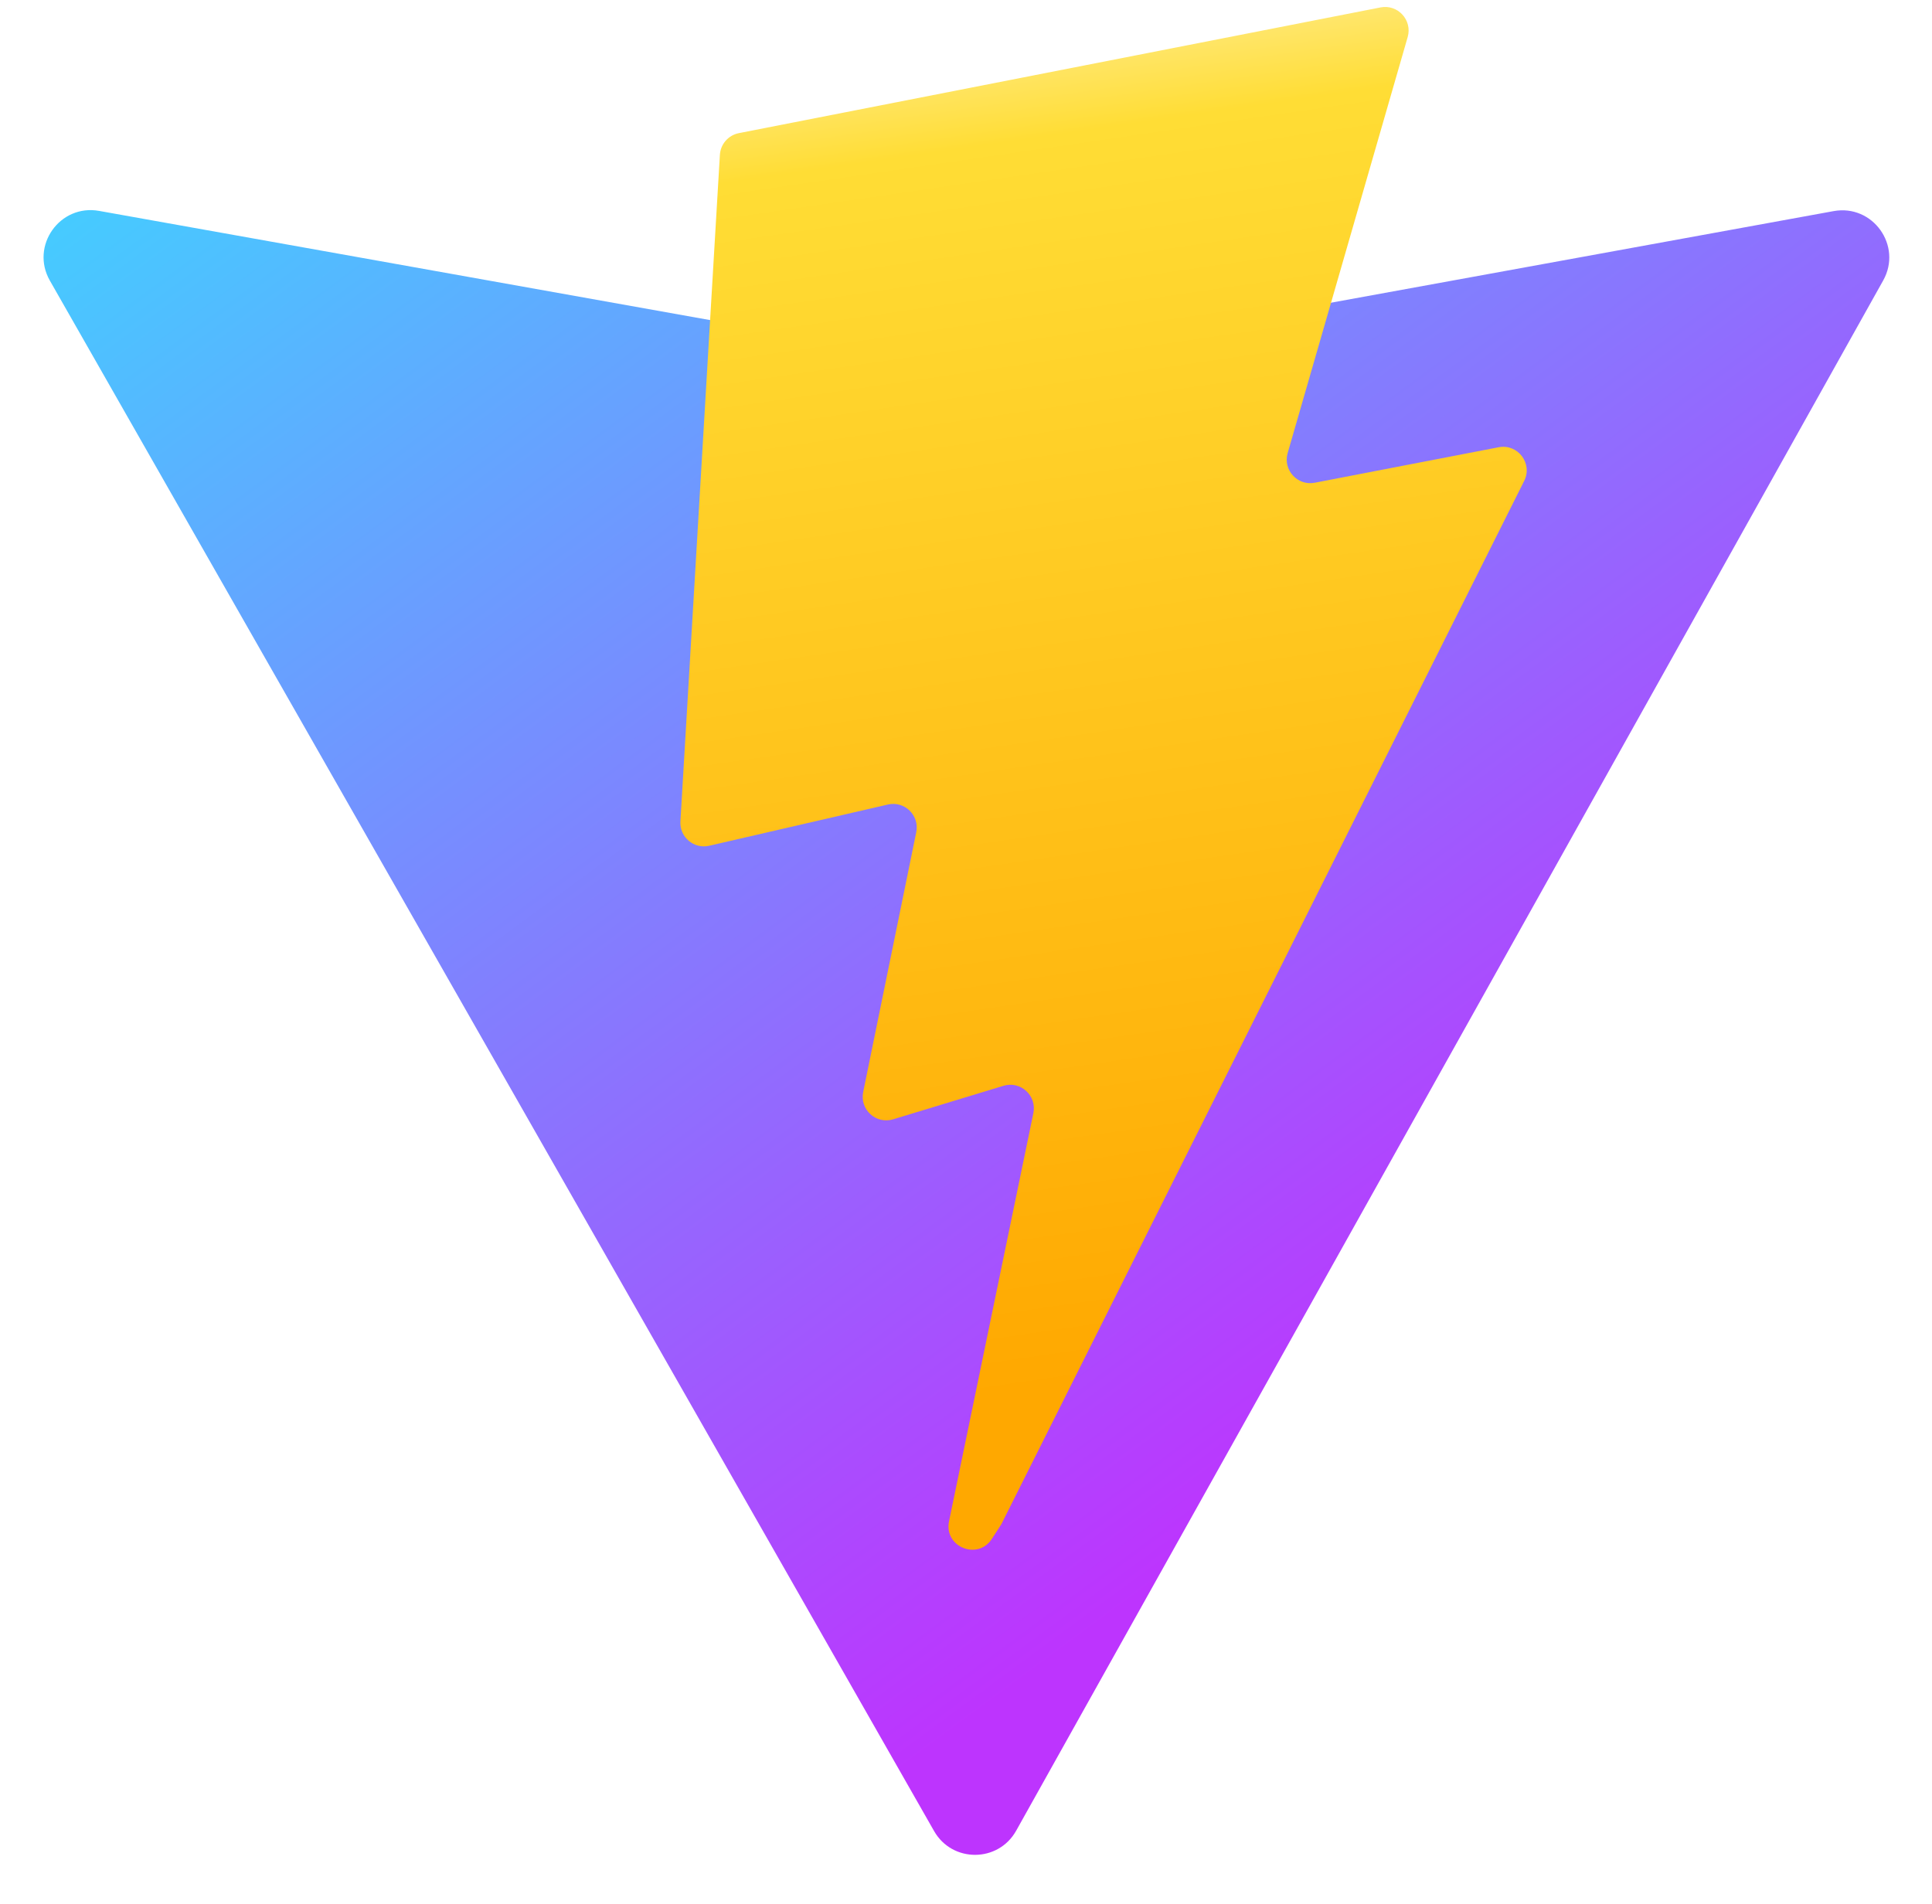
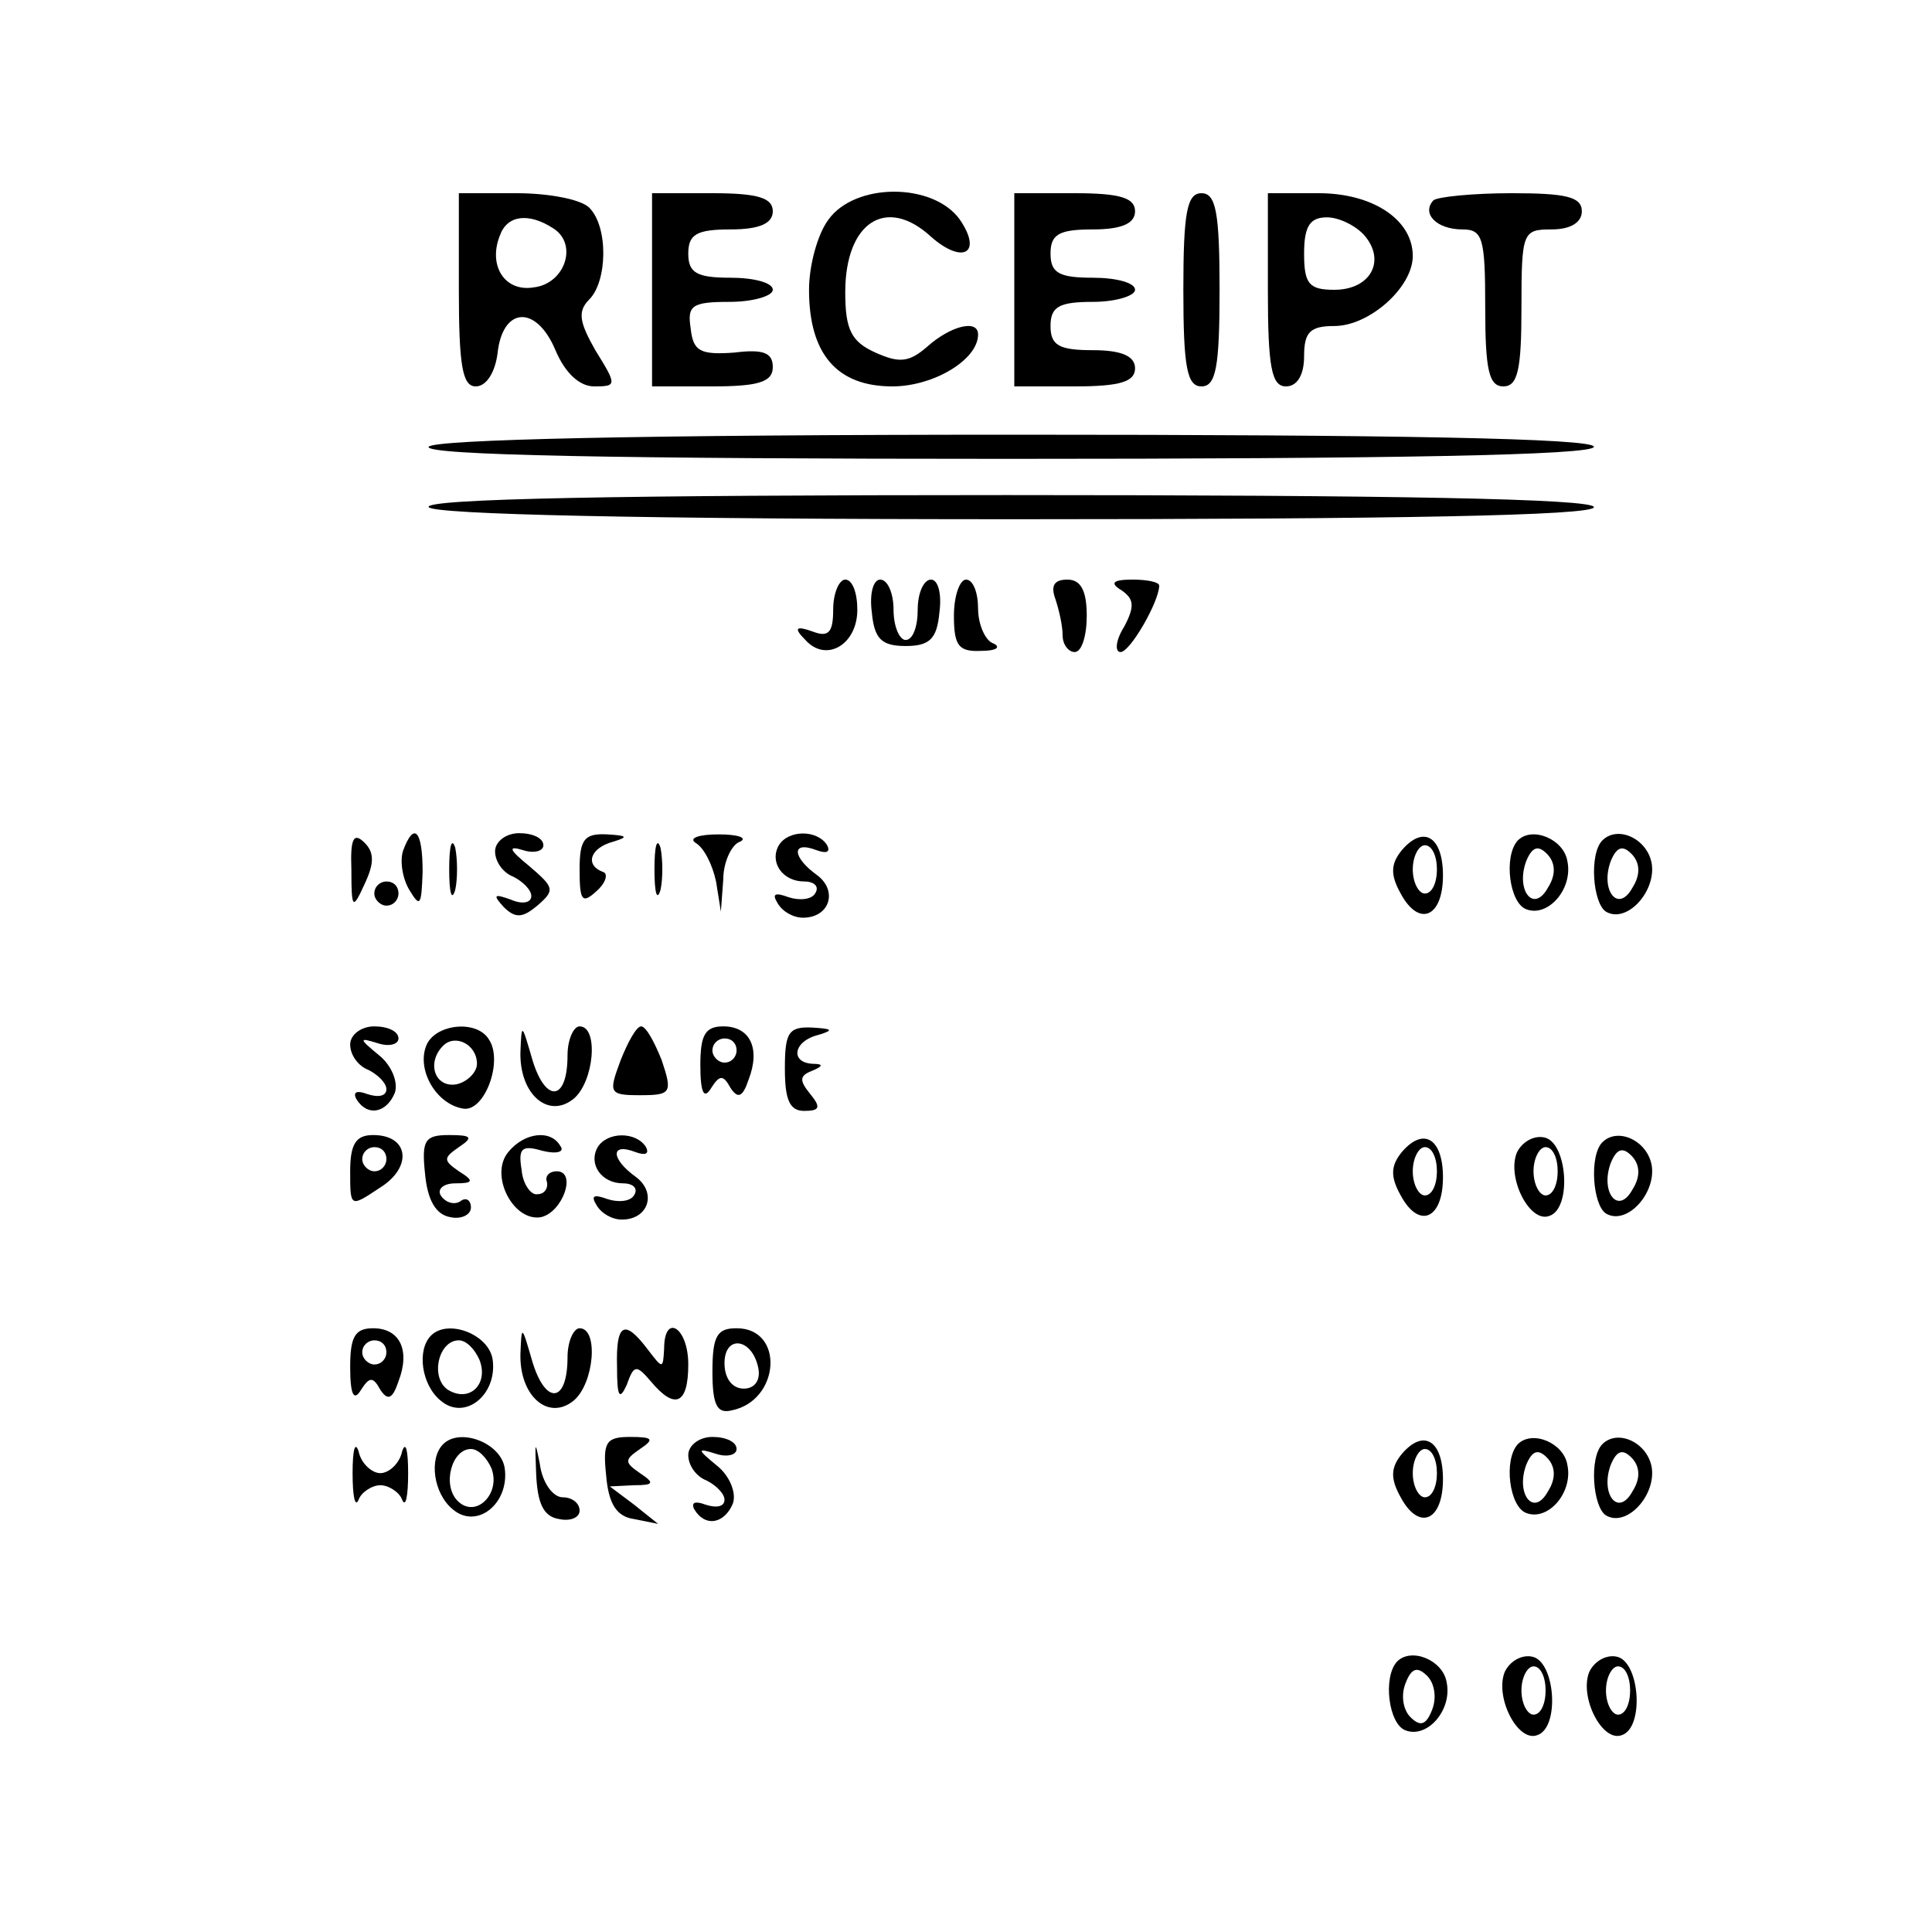
- <svg xmlns="http://www.w3.org/2000/svg" width="410" height="404" viewBox="0 0 410 404" fill="none">
-   <path d="M399.641 59.525L215.643 388.545C211.844 395.338 202.084 395.378 198.228 388.618L10.582 59.556C6.381 52.19 12.68 43.267 21.028 44.759L205.223 77.682C206.398 77.892 207.601 77.89 208.776 77.676L389.119 44.806C397.439 43.289 403.768 52.143 399.641 59.525Z" fill="url(#paint0_linear)" />
-   <path d="M292.965 1.574L156.801 28.255C154.563 28.694 152.906 30.59 152.771 32.866L144.395 174.33C144.198 177.662 147.258 180.248 150.51 179.498L188.42 170.749C191.967 169.931 195.172 173.055 194.443 176.622L183.18 231.775C182.422 235.487 185.907 238.661 189.532 237.56L212.947 230.446C216.577 229.344 220.065 232.527 219.297 236.242L201.398 322.875C200.278 328.294 207.486 331.249 210.492 326.603L212.5 323.5L323.454 102.072C325.312 98.365 322.108 94.137 318.036 94.923L279.014 102.454C275.347 103.161 272.227 99.746 273.262 96.158L298.731 7.867C299.767 4.273 296.636 0.855 292.965 1.574Z" fill="url(#paint1_linear)" />
-   <defs>
-     <linearGradient id="paint0_linear" x1="6" y1="33" x2="235" y2="344" gradientUnits="userSpaceOnUse">
-       <stop stop-color="#41D1FF" />
-       <stop offset="1" stop-color="#BD34FE" />
-     </linearGradient>
-     <linearGradient id="paint1_linear" x1="194.651" y1="8.818" x2="236.076" y2="292.989" gradientUnits="userSpaceOnUse">
-       <stop stop-color="#FFEA83" />
-       <stop offset="0.083" stop-color="#FFDD35" />
-       <stop offset="1" stop-color="#FFA800" />
-     </linearGradient>
-   </defs>
+ <svg xmlns="http://www.w3.org/2000/svg" version="1.0" width="160pt" height="160pt" viewBox="0 0 160 160" preserveAspectRatio="xMidYMid meet">
+   <g transform="translate(0,160) scale(0.1,-0.1)" fill="#000000" stroke="none">
+     <path d="M380 1360 c0 -63 3 -80 14 -80 9 0 16 12 18 27 4 39 32 41 48 3 8 -19 20 -30 32 -30 19 0 19 1 1 30 -13 23 -15 32 -5 42 15 15 16 60 0 76 -7 7 -34 12 -60 12 l-48 0 0 -80z m78 51 c21 -13 10 -46 -16 -49 -24 -4 -38 18 -28 43 6 17 24 19 44 6z" />
+     <path d="M540 1360 l0 -80 50 0 c39 0 50 4 50 16 0 12 -8 15 -32 12 -28 -2 -34 1 -36 20 -3 19 1 22 32 22 20 0 36 5 36 10 0 6 -16 10 -35 10 -28 0 -35 4 -35 20 0 16 7 20 35 20 24 0 35 5 35 15 0 11 -12 15 -50 15 l-50 0 0 -80z" />
+     <path d="M686 1418 c-9 -12 -16 -38 -16 -58 0 -53 23 -80 69 -80 34 0 71 22 71 43 0 13 -23 7 -42 -10 -15 -13 -23 -14 -43 -5 -20 9 -25 19 -25 50 0 58 34 80 71 46 26 -23 43 -14 24 14 -22 31 -87 31 -109 0z" />
+     <path d="M840 1360 l0 -80 50 0 c38 0 50 4 50 15 0 10 -11 15 -35 15 -28 0 -35 4 -35 20 0 16 7 20 35 20 19 0 35 5 35 10 0 6 -16 10 -35 10 -28 0 -35 4 -35 20 0 16 7 20 35 20 24 0 35 5 35 15 0 11 -12 15 -50 15 l-50 0 0 -80z" />
+     <path d="M980 1360 c0 -64 3 -80 15 -80 12 0 15 16 15 80 0 64 -3 80 -15 80 -12 0 -15 -16 -15 -80z" />
+     <path d="M1050 1360 c0 -64 3 -80 15 -80 9 0 15 9 15 25 0 20 5 25 25 25 29 0 65 32 65 58 0 30 -33 52 -78 52 l-42 0 0 -80z m80 45 c18 -21 5 -45 -25 -45 -21 0 -25 5 -25 30 0 23 5 30 19 30 10 0 24 -7 31 -15z" />
+     <path d="M1187 1434 c-10 -11 3 -24 24 -24 17 0 19 -7 19 -65 0 -51 3 -65 15 -65 12 0 15 14 15 65 0 63 1 65 25 65 16 0 25 6 25 15 0 12 -13 15 -58 15 -32 0 -62 -3 -65 -6z" />
+     <path d="M355 1230 c-4 -7 158 -10 479 -10 317 0 486 3 486 10 0 7 -166 10 -479 10 -309 0 -482 -4 -486 -10z" />
+     <path d="M355 1180 c4 -6 177 -10 486 -10 313 0 479 3 479 10 0 7 -169 10 -486 10 -321 0 -483 -3 -479 -10z" />
+     <path d="M690 1095 c0 -19 -4 -23 -17 -18 -14 5 -16 3 -6 -7 17 -19 43 -4 43 25 0 14 -4 25 -10 25 -5 0 -10 -11 -10 -25z" />
+     <path d="M722 1093 c2 -22 8 -28 28 -28 20 0 26 6 28 28 2 15 -1 27 -7 27 -6 0 -11 -11 -11 -25 0 -14 -4 -25 -10 -25 -5 0 -10 11 -10 25 0 14 -5 25 -11 25 -6 0 -9 -12 -7 -27z" />
+     <path d="M790 1090 c0 -25 4 -30 23 -29 12 0 16 3 10 6 -7 2 -13 16 -13 29 0 13 -4 24 -10 24 -5 0 -10 -13 -10 -30z" />
+     <path d="M874 1104 c3 -9 6 -22 6 -30 0 -8 5 -14 10 -14 6 0 10 14 10 30 0 21 -5 30 -16 30 -11 0 -14 -5 -10 -16z" />
+     <path d="M929 1111 c10 -7 11 -13 2 -30 -7 -11 -8 -21 -3 -21 8 0 32 42 32 55 0 3 -10 5 -22 5 -17 0 -19 -3 -9 -9z" />
+     <path d="M291 880 c0 -33 1 -34 11 -12 8 17 8 26 0 34 -9 9 -12 4 -11 -22z" />
+     <path d="M334 896 c-3 -8 -1 -23 5 -33 9 -15 10 -13 11 15 0 34 -7 42 -16 18z" />
+     <path d="M372 880 c0 -19 2 -27 5 -17 2 9 2 25 0 35 -3 9 -5 1 -5 -18z" />
+     <path d="M410 895 c0 -9 7 -18 15 -21 8 -4 15 -11 15 -16 0 -6 -8 -7 -17 -3 -14 5 -15 4 -6 -6 10 -10 16 -9 28 1 15 13 14 15 -7 33 -16 13 -18 17 -5 13 9 -3 17 -1 17 4 0 6 -9 10 -20 10 -11 0 -20 -7 -20 -15z" />
+     <path d="M480 880 c0 -26 2 -29 14 -18 8 7 10 15 5 16 -15 6 -10 20 9 25 13 4 11 5 -5 6 -19 1 -23 -4 -23 -29z" />
+     <path d="M542 880 c0 -19 2 -27 5 -17 2 9 2 25 0 35 -3 9 -5 1 -5 -18z" />
+     <path d="M576 902 c7 -4 14 -18 17 -32 l4 -25 2 27 c0 14 7 29 14 31 6 3 -1 6 -18 6 -16 0 -25 -3 -19 -7z" />
+     <path d="M645 900 c-8 -14 3 -30 21 -30 8 0 13 -4 9 -10 -3 -5 -13 -6 -22 -3 -11 4 -14 3 -9 -5 4 -7 13 -12 21 -12 22 0 29 22 12 35 -21 15 -22 29 -1 21 8 -3 12 -2 9 4 -8 13 -32 13 -40 0z" />
+     <path d="M1161 896 c-9 -11 -10 -20 -1 -36 15 -28 35 -20 35 15 0 32 -16 42 -34 21z m29 -16 c0 -11 -4 -20 -10 -20 -5 0 -10 9 -10 20 0 11 5 20 10 20 6 0 10 -9 10 -20z" />
+     <path d="M1257 904 c-12 -13 -7 -52 7 -57 18 -7 39 17 34 40 -3 18 -29 29 -41 17z m25 -39 c-12 -22 -27 -2 -18 22 5 12 10 13 17 6 7 -7 8 -17 1 -28z" />
+     <path d="M1327 904 c-11 -11 -8 -52 3 -59 17 -10 41 16 38 39 -3 21 -28 33 -41 20z m25 -39 c-12 -22 -27 -2 -18 22 5 12 10 13 17 6 7 -7 8 -17 1 -28z" />
+     <path d="M310 860 c0 -5 5 -10 10 -10 6 0 10 5 10 10 0 6 -4 10 -10 10 -5 0 -10 -4 -10 -10z" />
+     <path d="M290 735 c0 -9 7 -18 15 -21 8 -4 15 -11 15 -16 0 -6 -7 -7 -16 -4 -8 3 -12 2 -9 -4 9 -15 25 -12 32 5 3 9 -3 23 -13 31 -17 14 -17 15 -1 10 9 -3 17 -1 17 4 0 6 -9 10 -20 10 -11 0 -20 -7 -20 -15z" />
+     <path d="M353 734 c-8 -20 8 -48 30 -52 18 -4 34 39 22 57 -10 17 -45 13 -52 -5z m42 -15 c0 -7 -8 -15 -17 -17 -18 -3 -25 18 -11 32 10 10 28 1 28 -15z" />
+     <path d="M431 729 c-1 -35 23 -56 44 -39 17 14 21 60 5 60 -5 0 -10 -11 -10 -24 0 -38 -18 -40 -29 -4 -9 31 -9 31 -10 7z" />
+     <path d="M514 722 c-10 -27 -10 -29 16 -29 26 0 27 2 18 29 -6 15 -13 28 -17 28 -4 0 -11 -13 -17 -28z" />
+     <path d="M580 718 c0 -23 3 -29 9 -19 7 11 10 11 16 0 6 -9 10 -8 15 7 10 26 1 44 -21 44 -15 0 -19 -7 -19 -32z m30 12 c0 -5 -4 -10 -10 -10 -5 0 -10 5 -10 10 0 6 5 10 10 10 6 0 10 -4 10 -10z" />
+     <path d="M650 715 c0 -26 4 -35 16 -35 13 0 14 3 5 14 -9 11 -9 15 1 19 10 4 10 6 1 6 -19 1 -16 19 5 24 13 4 11 5 -5 6 -20 1 -23 -4 -23 -34z" />
+     <path d="M290 630 c0 -30 0 -30 24 -14 28 17 25 44 -5 44 -14 0 -19 -7 -19 -30z m30 10 c0 -5 -4 -10 -10 -10 -5 0 -10 5 -10 10 0 6 5 10 10 10 6 0 10 -4 10 -10z" />
+     <path d="M352 628 c2 -22 9 -34 21 -36 9 -2 17 2 17 8 0 6 -4 9 -9 5 -5 -3 -12 -1 -16 5 -3 5 2 10 12 10 15 0 16 2 3 10 -13 9 -13 11 0 20 12 8 11 10 -8 10 -20 0 -23 -4 -20 -32z" />
+     <path d="M421 646 c-16 -19 4 -58 27 -54 18 4 30 38 13 38 -6 0 -10 -4 -8 -9 1 -5 -2 -10 -8 -10 -5 -1 -12 8 -13 20 -3 18 0 21 17 16 12 -3 19 -1 15 4 -8 14 -30 11 -43 -5z" />
+     <path d="M495 650 c-8 -14 3 -30 21 -30 8 0 13 -4 9 -10 -3 -5 -13 -6 -22 -3 -11 4 -14 3 -9 -5 4 -7 13 -12 21 -12 22 0 29 22 12 35 -21 15 -22 29 -1 21 8 -3 12 -2 9 4 -8 13 -32 13 -40 0z" />
+     <path d="M1161 646 c-9 -11 -10 -20 -1 -36 15 -28 35 -20 35 15 0 32 -16 42 -34 21z m29 -16 c0 -11 -4 -20 -10 -20 -5 0 -10 9 -10 20 0 11 5 20 10 20 6 0 10 -9 10 -20z" />
+     <path d="M1256 645 c-8 -21 11 -58 27 -52 19 6 15 61 -4 65 -9 2 -19 -4 -23 -13z m34 -15 c0 -11 -4 -20 -10 -20 -5 0 -10 9 -10 20 0 11 5 20 10 20 6 0 10 -9 10 -20z" />
+     <path d="M1327 654 c-11 -11 -8 -52 3 -59 17 -10 41 16 38 39 -3 21 -28 33 -41 20z m25 -39 c-12 -22 -27 -2 -18 22 5 12 10 13 17 6 7 -7 8 -17 1 -28z" />
+     <path d="M290 468 c0 -23 3 -29 9 -19 7 11 10 11 16 0 6 -9 10 -8 15 7 10 26 1 44 -21 44 -15 0 -19 -7 -19 -32z m30 12 c0 -5 -4 -10 -10 -10 -5 0 -10 5 -10 10 0 6 5 10 10 10 6 0 10 -4 10 -10z" />
+     <path d="M357 494 c-12 -12 -8 -41 8 -54 20 -17 47 5 43 34 -3 21 -37 34 -51 20z m40 -20 c8 -20 -8 -36 -26 -25 -15 10 -8 41 9 41 6 0 13 -7 17 -16z" />
+     <path d="M431 479 c-1 -35 23 -56 44 -39 17 14 21 60 5 60 -5 0 -10 -11 -10 -24 0 -38 -18 -40 -29 -4 -9 31 -9 31 -10 7z" />
+     <path d="M511 468 c0 -25 2 -28 8 -15 6 17 8 17 20 3 20 -24 31 -19 31 14 0 31 -20 43 -20 13 -1 -17 -1 -17 -14 0 -19 25 -26 21 -25 -15z" />
+     <path d="M590 464 c0 -28 4 -35 16 -32 40 8 44 68 4 68 -16 0 -20 -6 -20 -36z m38 3 c2 -10 -3 -17 -12 -17 -10 0 -16 9 -16 21 0 24 23 21 28 -4z" />
+     <path d="M292 380 c0 -19 2 -29 5 -22 2 6 11 12 18 12 7 0 16 -6 18 -12 3 -7 5 3 5 22 0 19 -2 27 -5 18 -2 -10 -11 -18 -18 -18 -7 0 -16 8 -18 18 -3 9 -5 1 -5 -18z" />
+     <path d="M367 404 c-12 -12 -8 -41 8 -54 20 -17 47 5 43 34 -3 21 -37 34 -51 20z m40 -20 c8 -21 -13 -42 -28 -27 -13 13 -5 43 11 43 6 0 13 -7 17 -16z" />
+     <path d="M444 380 c1 -25 6 -36 19 -38 9 -2 17 1 17 7 0 6 -6 11 -14 11 -8 0 -17 12 -19 28 -4 20 -4 18 -3 -8z" />
+     <path d="M502 378 c2 -24 9 -34 23 -36 l20 -4 -20 16 -20 15 20 1 c17 0 17 2 5 10 -13 9 -13 11 0 20 12 8 11 10 -8 10 -20 0 -23 -4 -20 -32z" />
+     <path d="M570 395 c0 -9 7 -18 15 -21 8 -4 15 -11 15 -16 0 -6 -7 -7 -16 -4 -8 3 -12 2 -9 -4 9 -15 25 -12 32 5 3 9 -3 23 -13 31 -17 14 -17 15 -1 10 9 -3 17 -1 17 4 0 6 -9 10 -20 10 -11 0 -20 -7 -20 -15z" />
+     <path d="M1161 396 c-9 -11 -10 -20 -1 -36 15 -28 35 -20 35 15 0 32 -16 42 -34 21z m29 -16 c0 -11 -4 -20 -10 -20 -5 0 -10 9 -10 20 0 11 5 20 10 20 6 0 10 -9 10 -20z" />
+     <path d="M1257 404 c-12 -13 -7 -52 7 -57 18 -7 39 17 34 40 -3 18 -29 29 -41 17z m25 -39 c-12 -22 -27 -2 -18 22 5 12 10 13 17 6 7 -7 8 -17 1 -28z" />
+     <path d="M1327 404 c-11 -11 -8 -52 3 -59 17 -10 41 16 38 39 -3 21 -28 33 -41 20z m25 -39 c-12 -22 -27 -2 -18 22 5 12 10 13 17 6 7 -7 8 -17 1 -28z" />
+     <path d="M1157 224 c-12 -13 -7 -52 7 -57 18 -7 39 17 34 40 -3 18 -29 29 -41 17z m29 -40 c-5 -13 -10 -14 -18 -6 -6 6 -8 18 -4 28 5 13 10 14 18 6 6 -6 8 -18 4 -28z" />
+     <path d="M1246 215 c-8 -21 11 -58 27 -52 19 6 15 61 -4 65 -9 2 -19 -4 -23 -13z m34 -15 c0 -11 -4 -20 -10 -20 -5 0 -10 9 -10 20 0 11 5 20 10 20 6 0 10 -9 10 -20z" />
+     <path d="M1316 215 c-8 -21 11 -58 27 -52 19 6 15 61 -4 65 -9 2 -19 -4 -23 -13z m34 -15 c0 -11 -4 -20 -10 -20 -5 0 -10 9 -10 20 0 11 5 20 10 20 6 0 10 -9 10 -20z" />
+   </g>
</svg>
